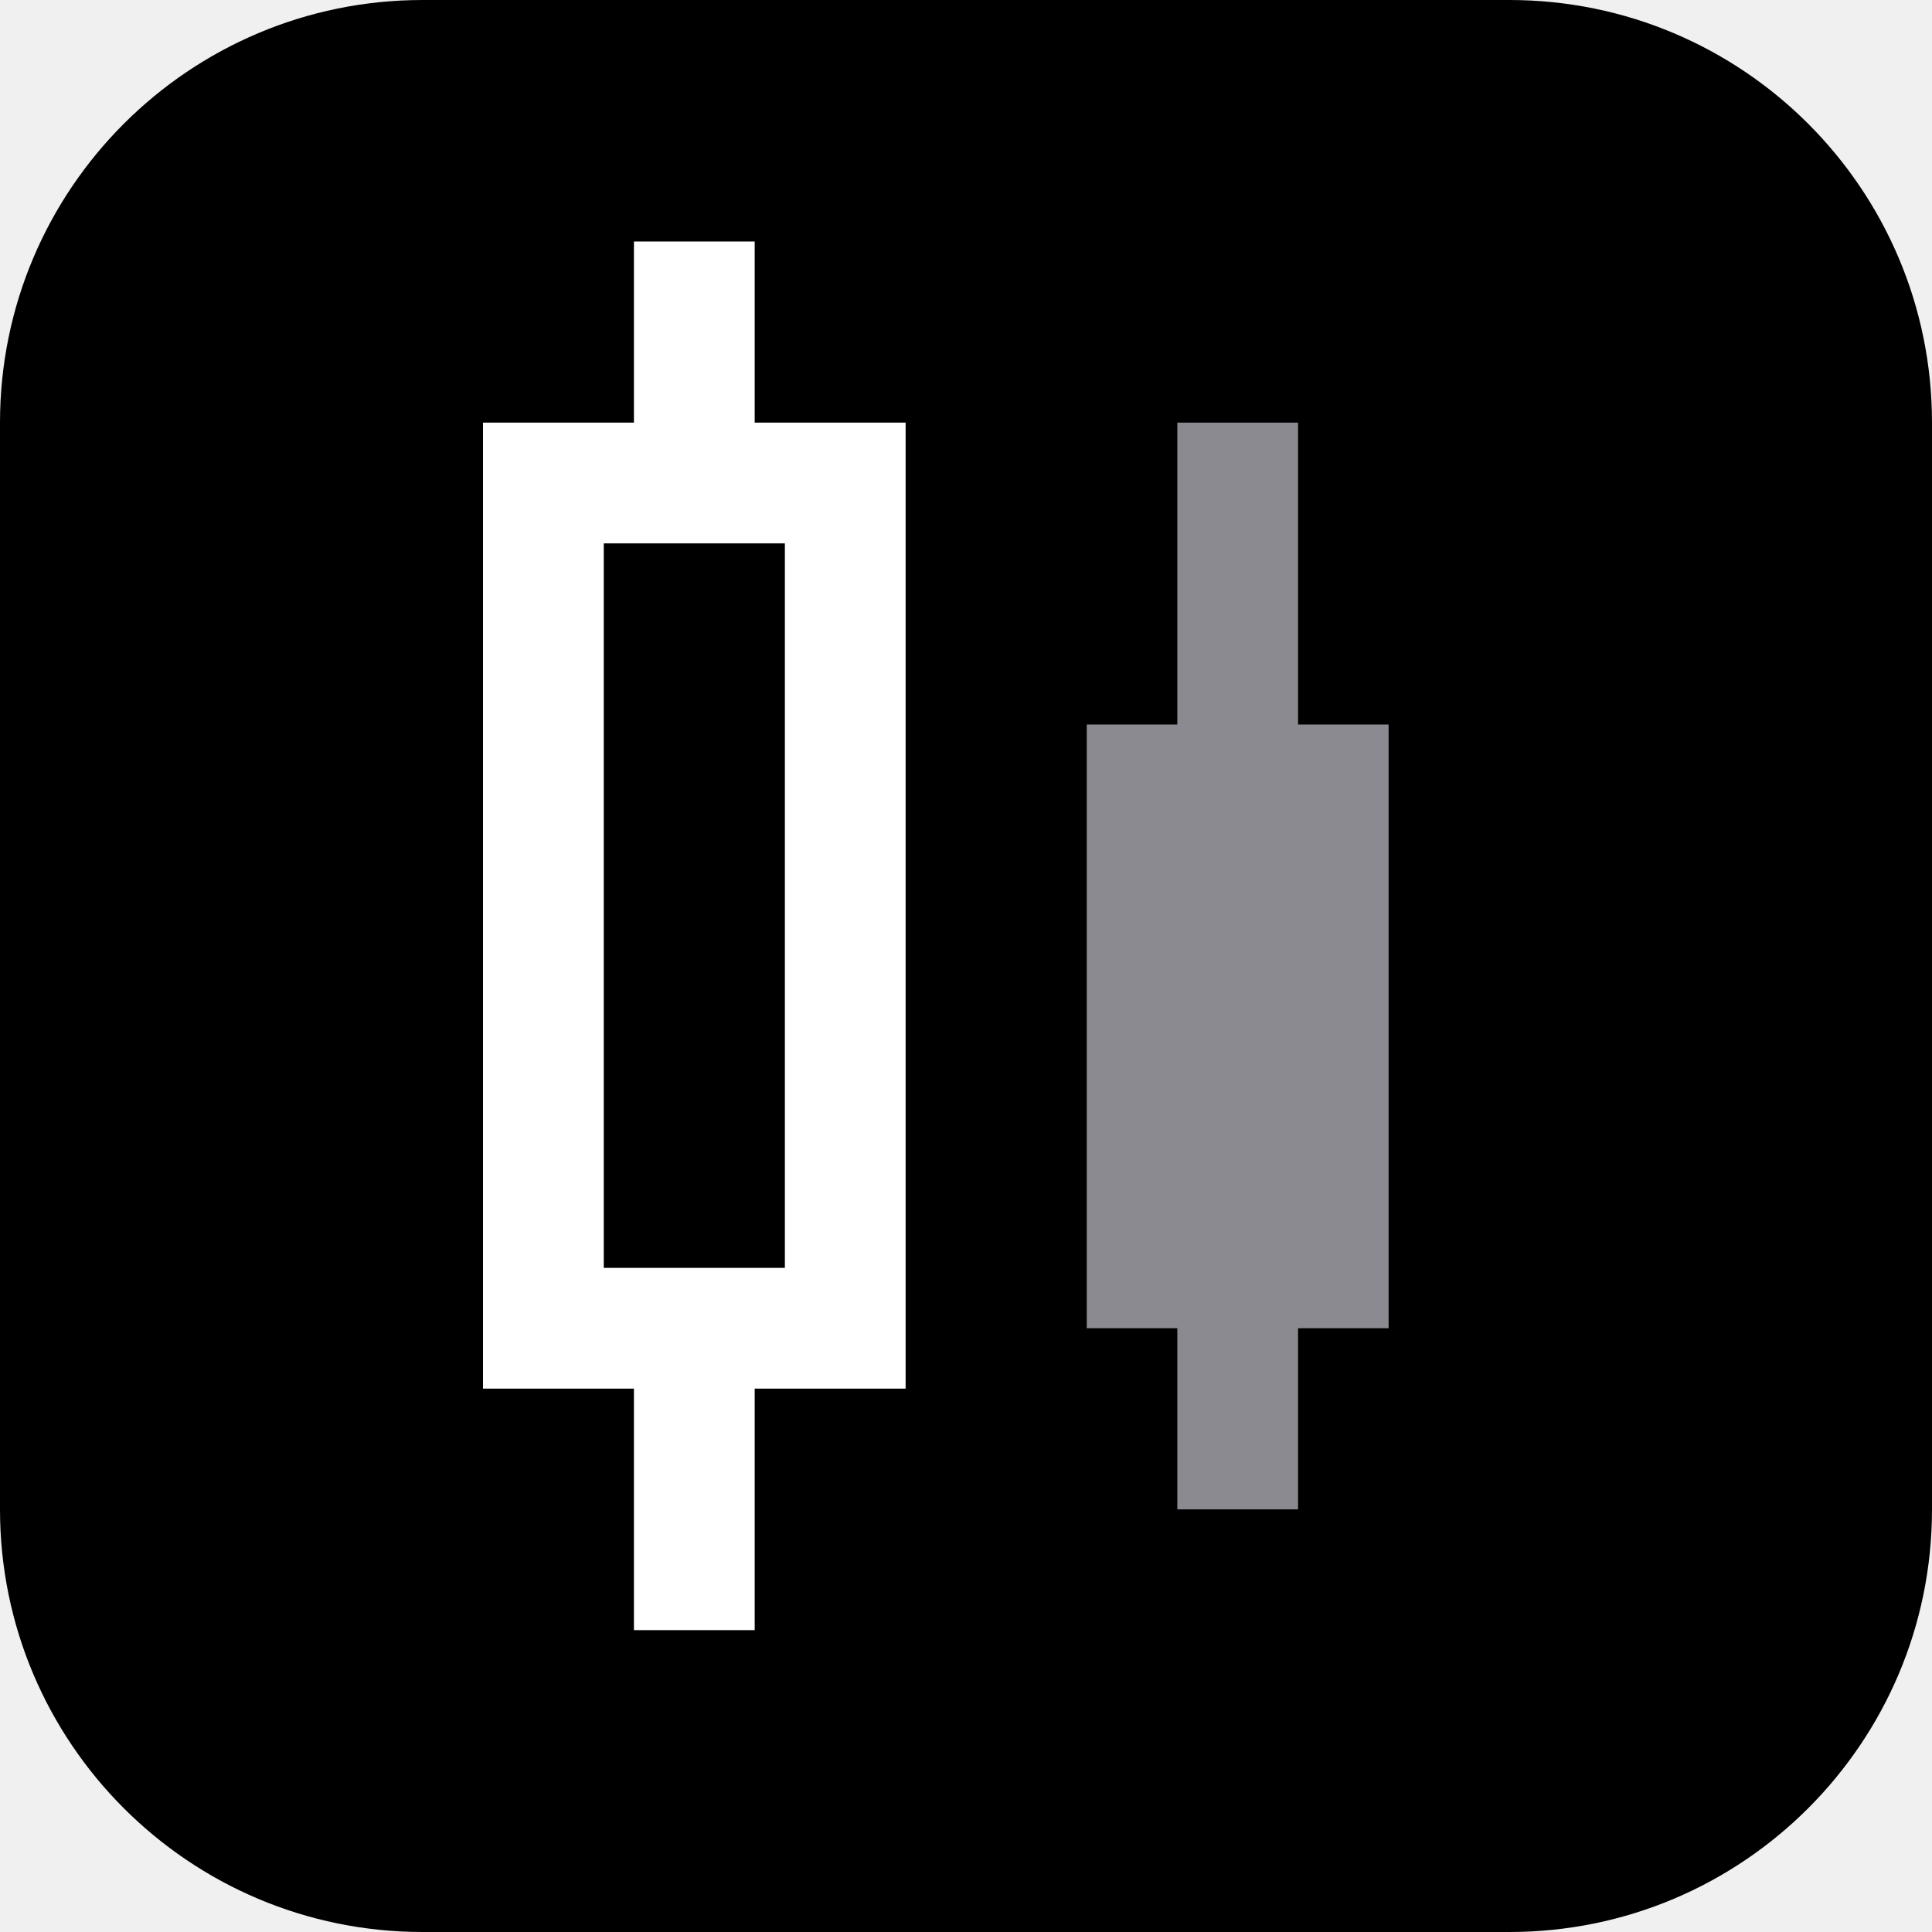
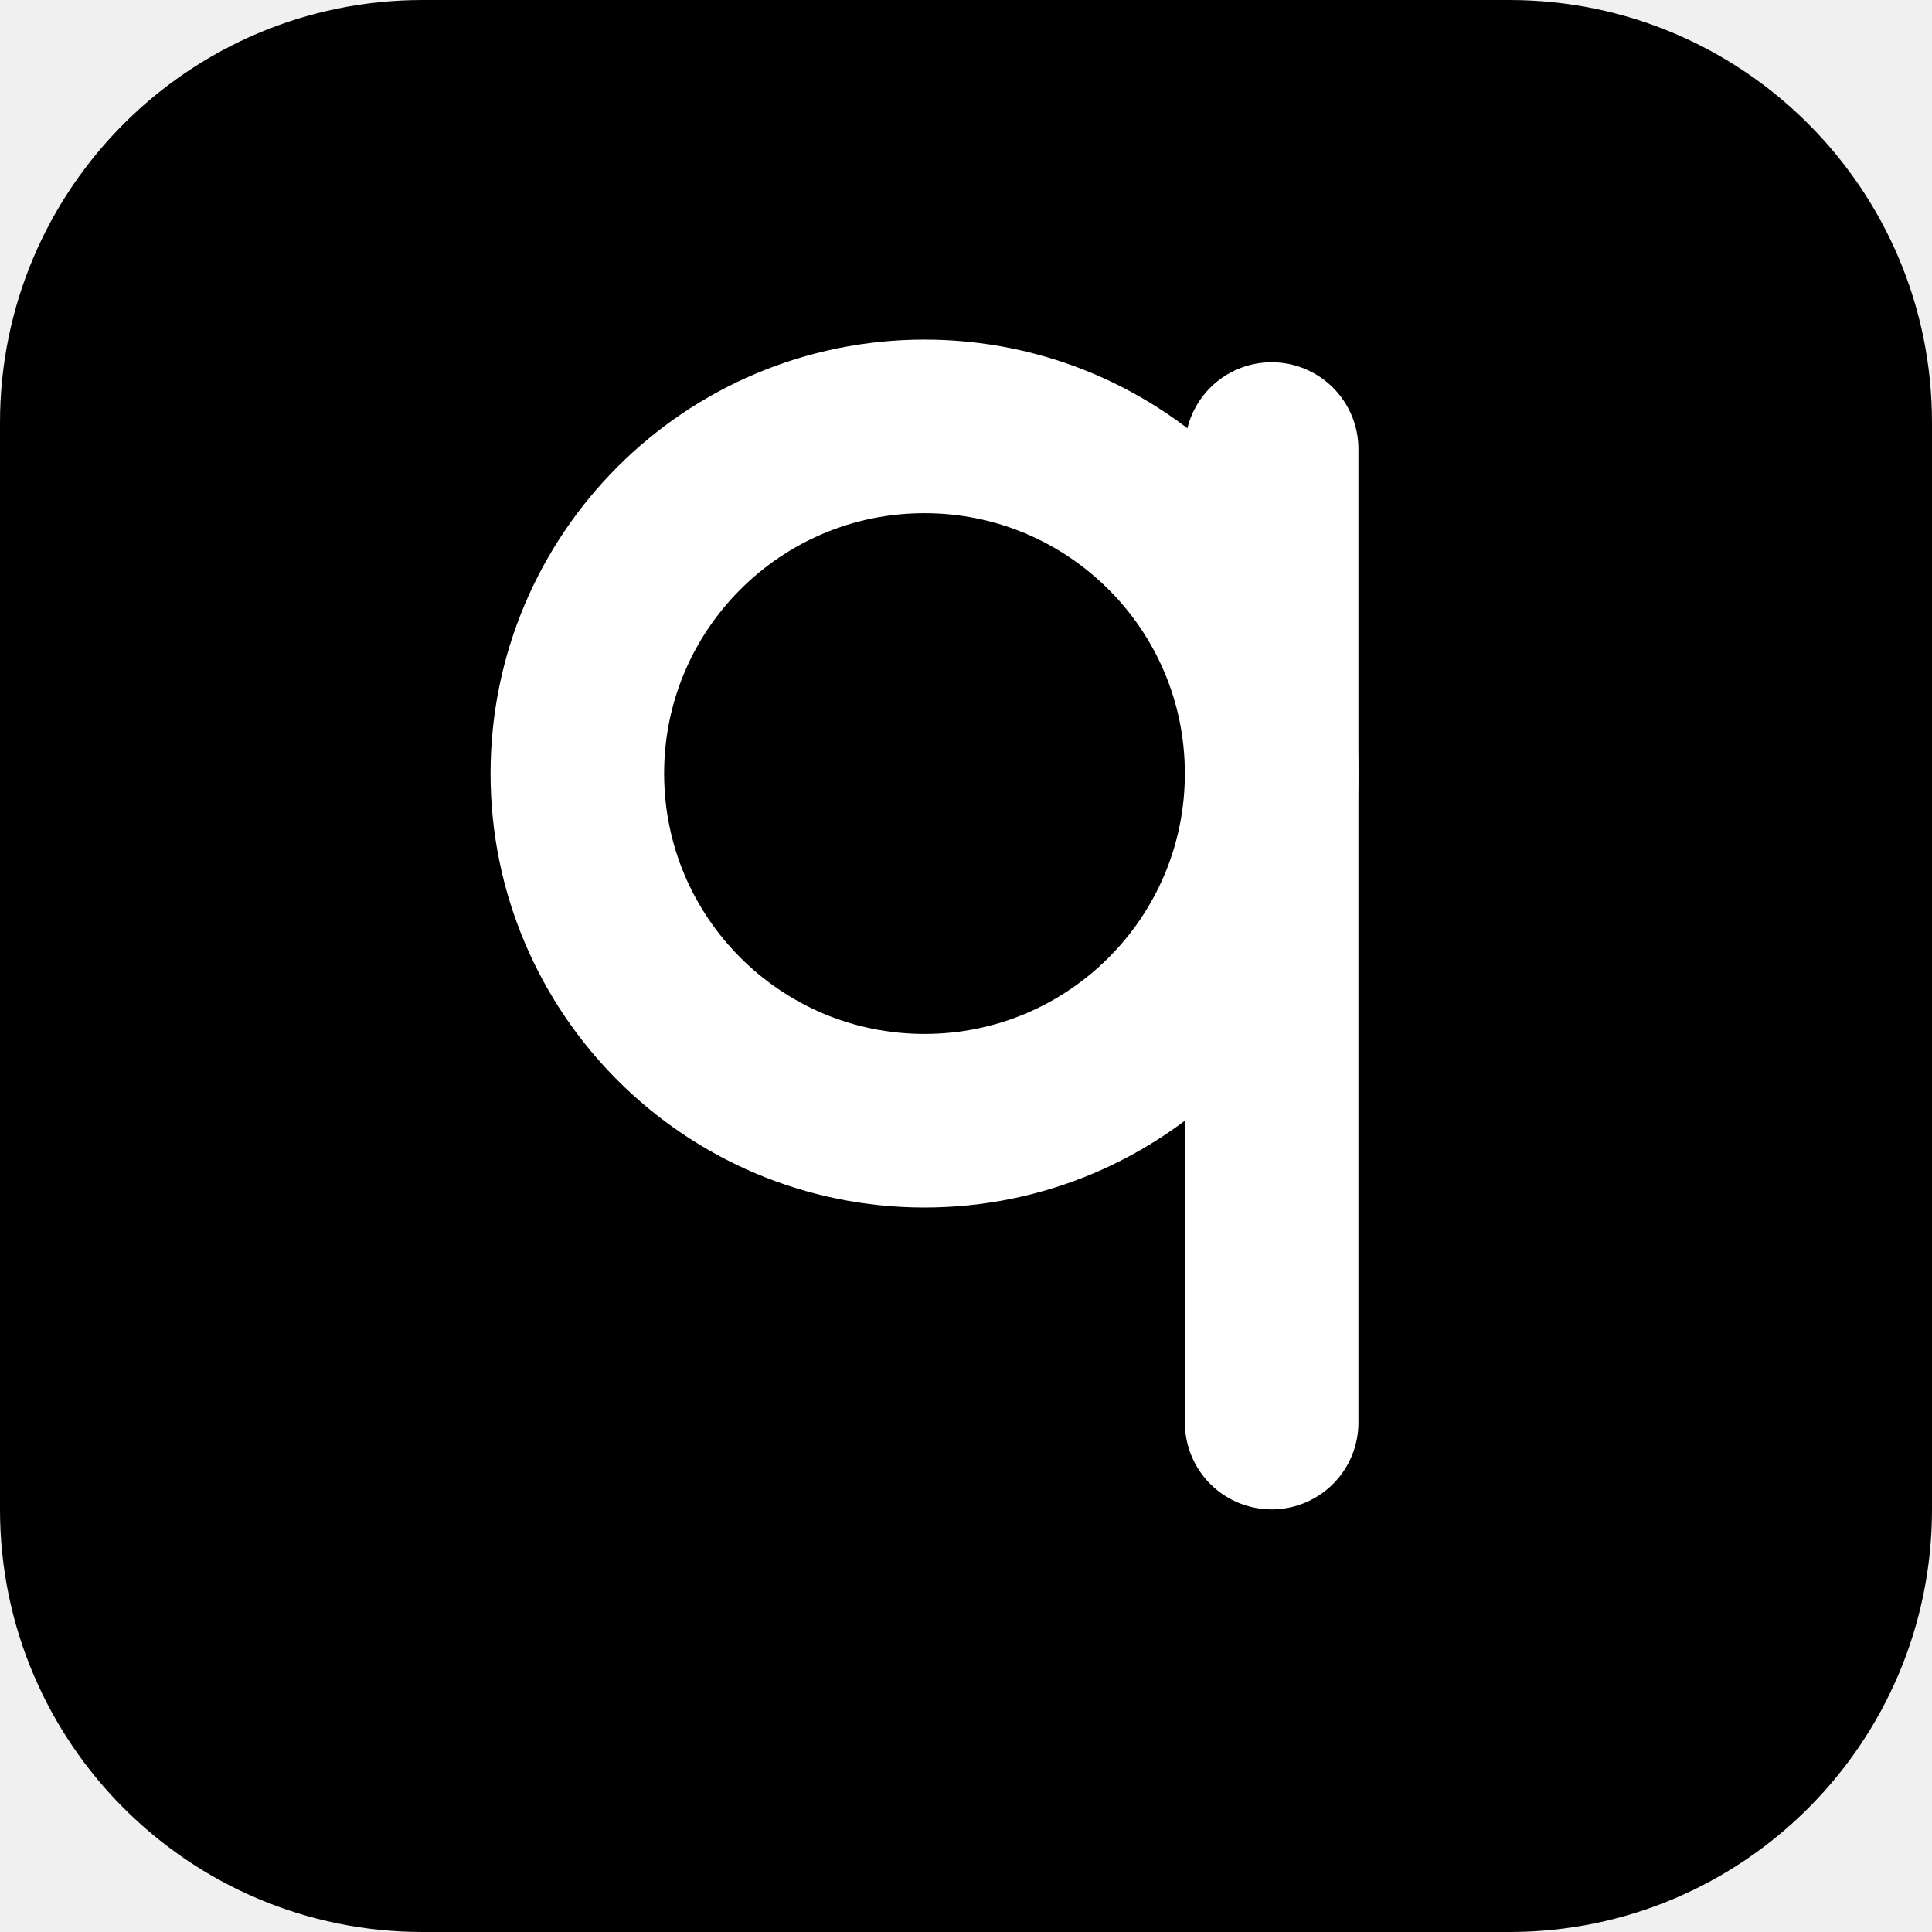
- <svg xmlns="http://www.w3.org/2000/svg" viewBox="0 0 32 32">
-   <rect width="32" height="32" rx="7" fill="#000" />
-   <rect x="9" y="8" width="5" height="14" fill="none" stroke="#fff" stroke-width="2" />
-   <line x1="11.5" y1="4" x2="11.5" y2="8" stroke="#fff" stroke-width="2" />
-   <line x1="11.5" y1="22" x2="11.5" y2="27" stroke="#fff" stroke-width="2" />
-   <rect x="18" y="12" width="5" height="10" fill="#8a8a90" />
-   <line x1="20.5" y1="7" x2="20.5" y2="25" stroke="#8a8a90" stroke-width="2" />
+ <svg xmlns="http://www.w3.org/2000/svg" viewBox="0 0 512 512">
+   <rect width="512" height="512" rx="112" fill="#000" />
+   <g transform="translate(9,-21)">
+     <circle cx="236" cy="226" r="92" fill="none" stroke="#fff" stroke-width="46" />
+     <path d="M328 140 V398" stroke="#fff" stroke-width="46" stroke-linecap="round" />
+   </g>
</svg>
